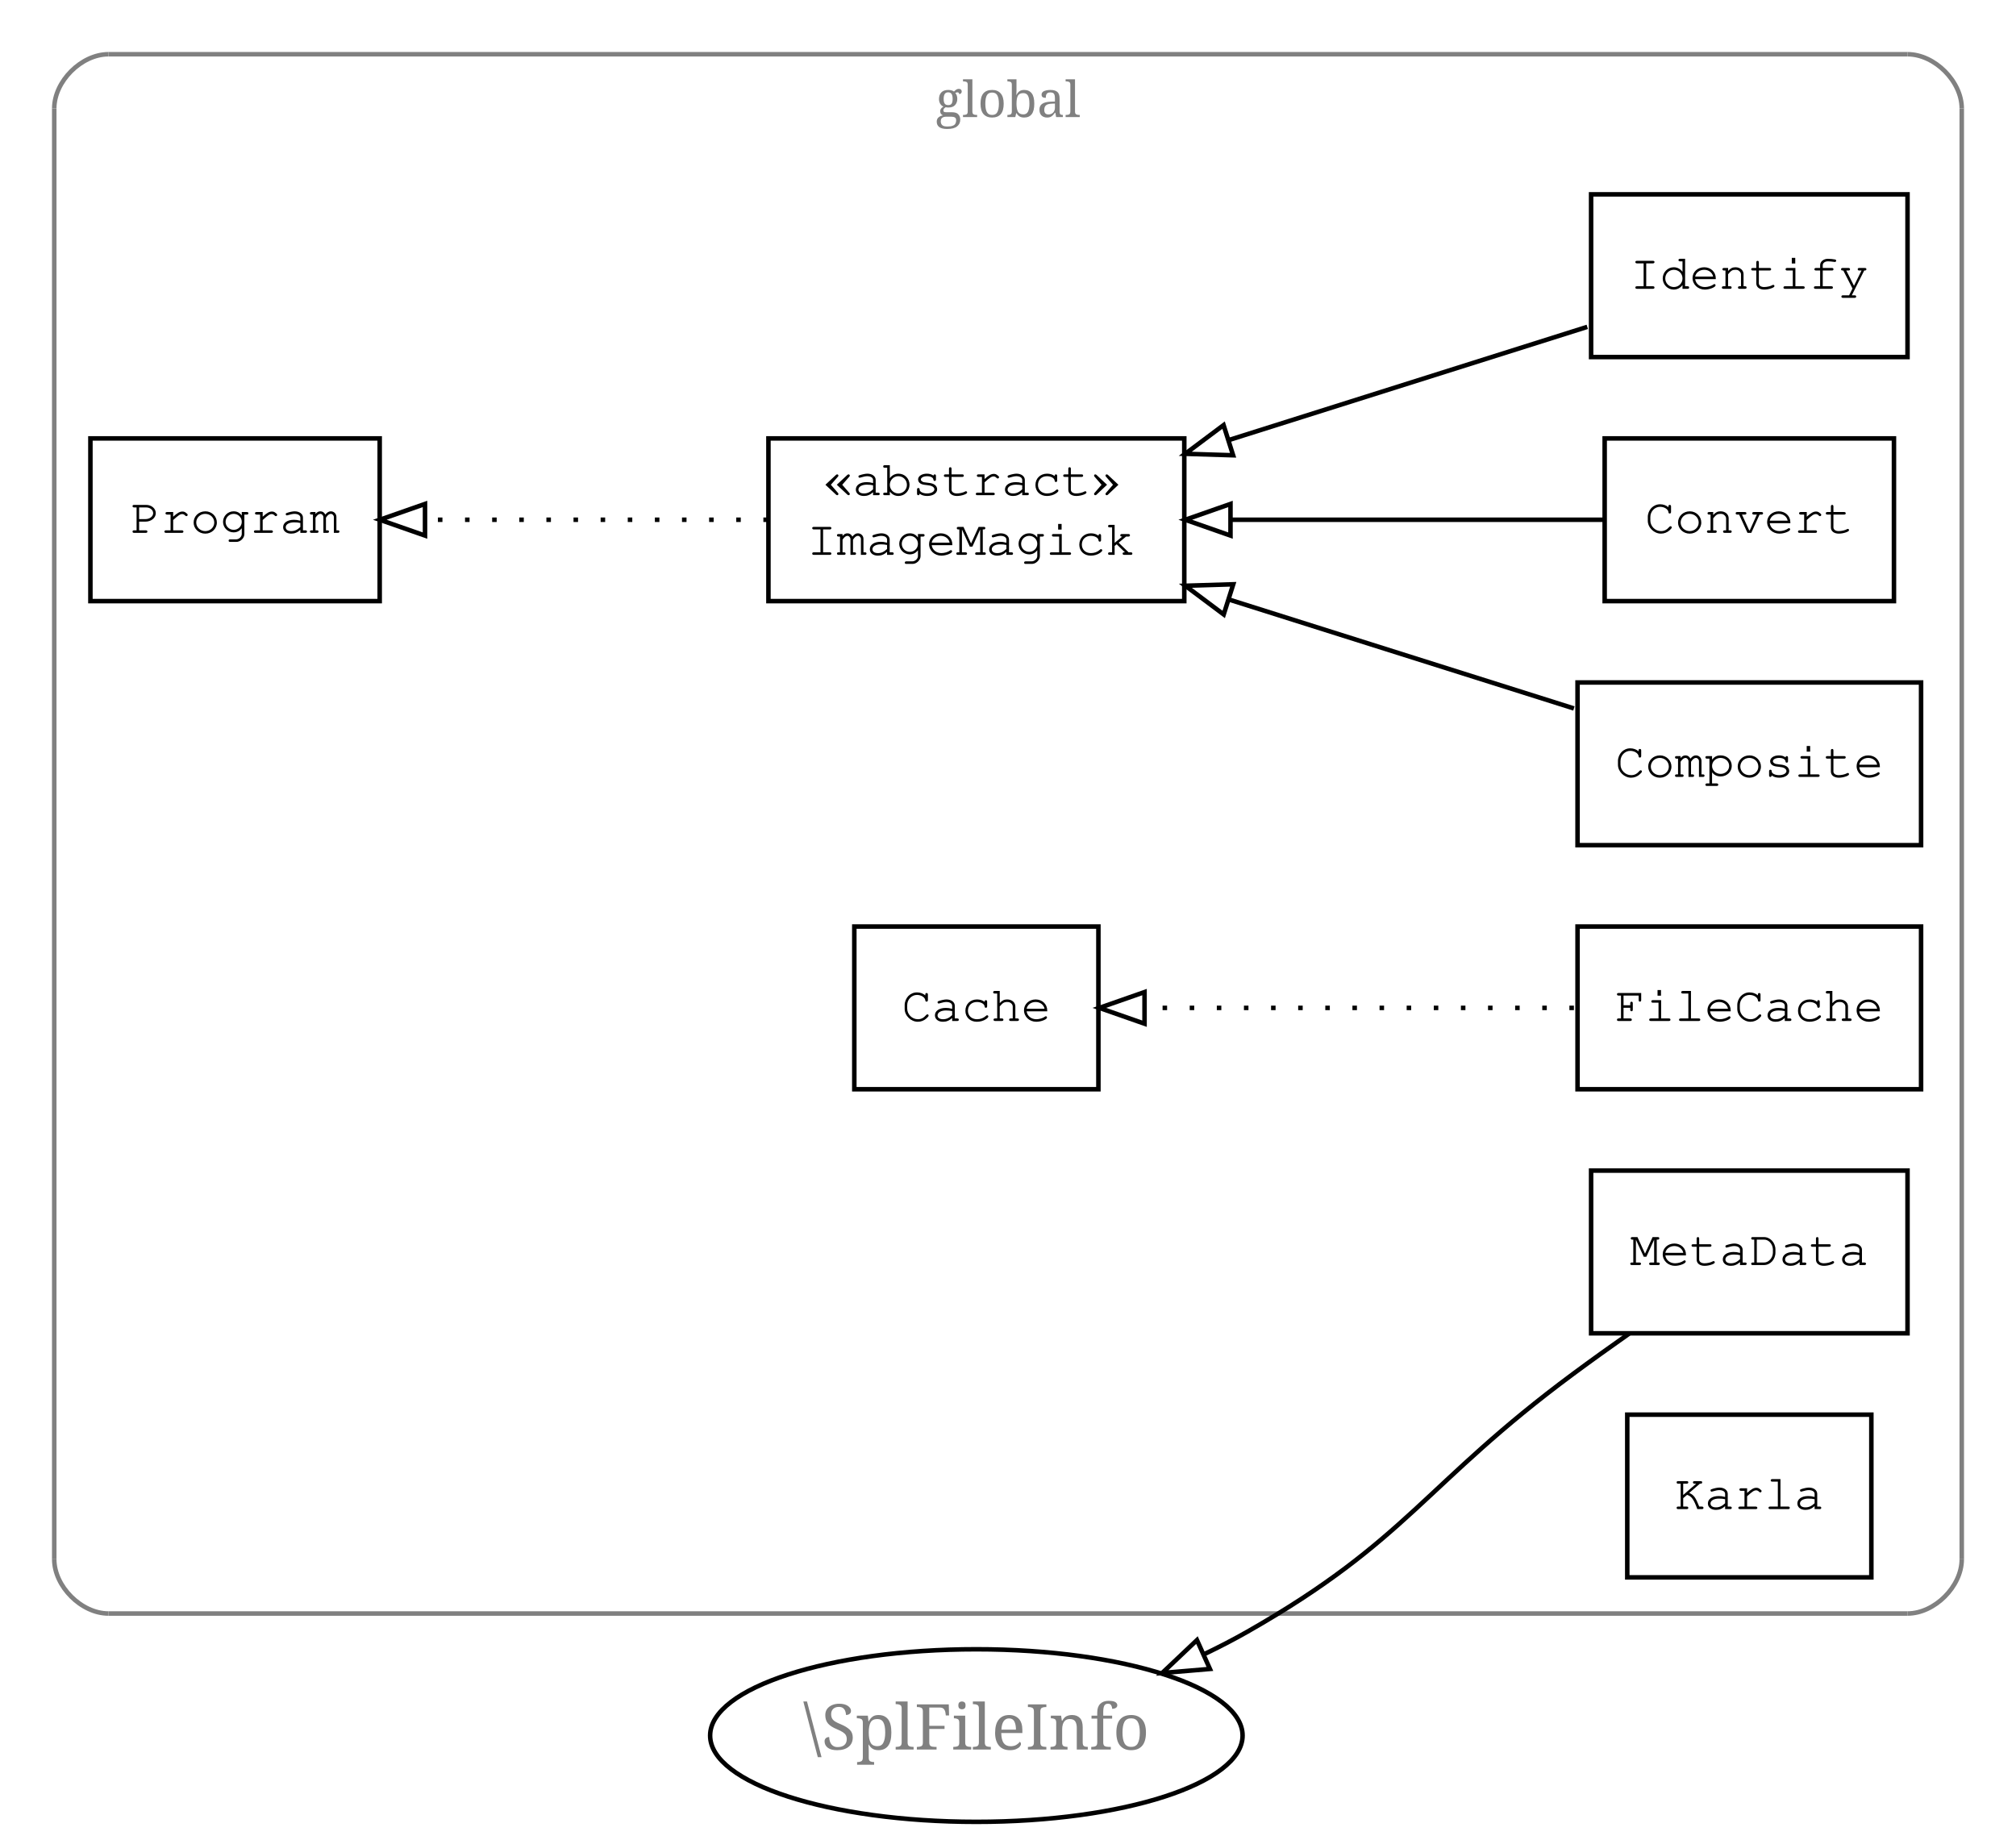
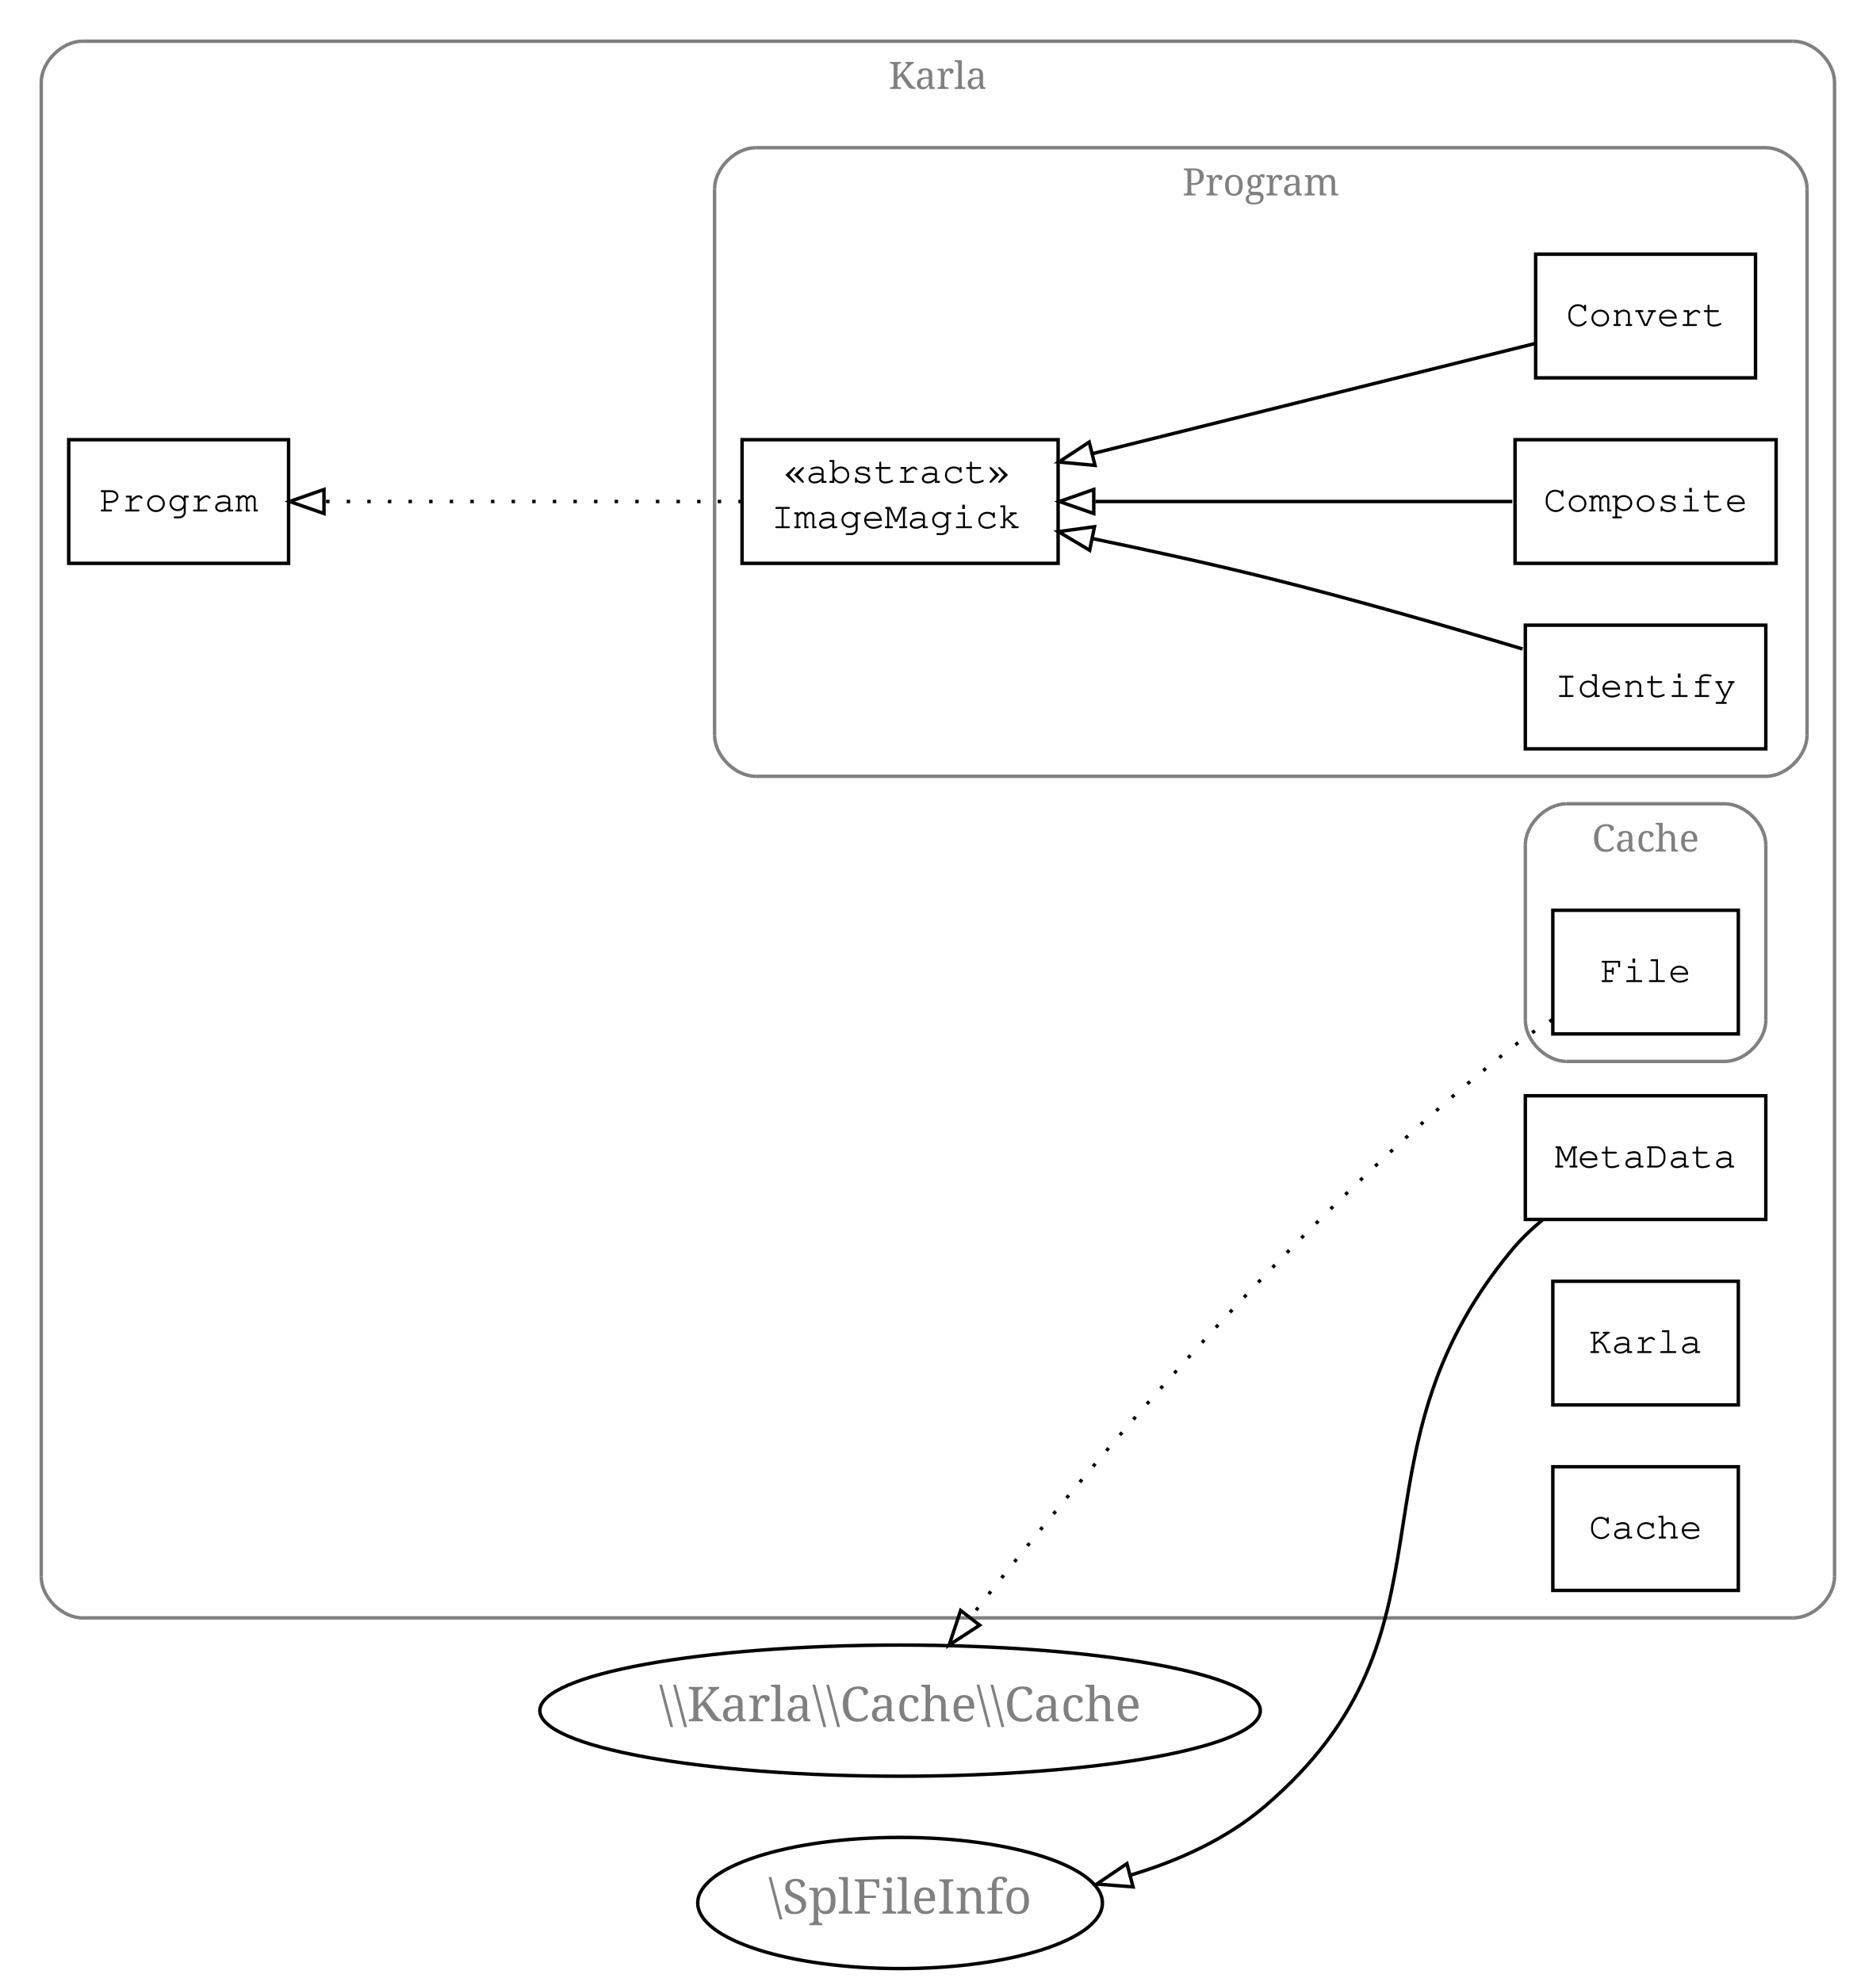
- <svg xmlns="http://www.w3.org/2000/svg" xmlns:xlink="http://www.w3.org/1999/xlink" width="446pt" height="407pt" viewBox="0.00 0.00 446.00 407.00">
-   <g id="graph1" class="graph" transform="scale(1 1) rotate(0) translate(4 403)">
-     <polygon fill="white" stroke="white" points="-4,5 -4,-403 443,-403 443,5 -4,5" />
+ <svg xmlns="http://www.w3.org/2000/svg" xmlns:xlink="http://www.w3.org/1999/xlink" width="546pt" height="577pt" viewBox="0.00 0.00 546.00 577.00">
+   <g id="graph1" class="graph" transform="scale(1 1) rotate(0) translate(4 573)">
+     <polygon fill="white" stroke="white" points="-4,5 -4,-573 543,-573 543,5 -4,5" />
    <g id="graph2" class="cluster">
-       <polyline fill="none" stroke="gray" points="20,-46 418,-46 " />
-       <path fill="none" stroke="gray" d="M418,-46C424,-46 430,-52 430,-58" />
-       <polyline fill="none" stroke="gray" points="430,-58 430,-379 " />
-       <path fill="none" stroke="gray" d="M430,-379C430,-385 424,-391 418,-391" />
-       <polyline fill="none" stroke="gray" points="418,-391 20,-391 " />
-       <path fill="none" stroke="gray" d="M20,-391C14,-391 8,-385 8,-379" />
-       <polyline fill="none" stroke="gray" points="8,-379 8,-58 " />
-       <path fill="none" stroke="gray" d="M8,-58C8,-52 14,-46 20,-46" />
-       <text text-anchor="middle" x="219" y="-377.1" font-family="Times Roman,serif" font-size="11.00" fill="gray">global</text>
+       <polyline fill="none" stroke="gray" points="20,-102 518,-102 " />
+       <path fill="none" stroke="gray" d="M518,-102C524,-102 530,-108 530,-114" />
+       <polyline fill="none" stroke="gray" points="530,-114 530,-549 " />
+       <path fill="none" stroke="gray" d="M530,-549C530,-555 524,-561 518,-561" />
+       <polyline fill="none" stroke="gray" points="518,-561 20,-561 " />
+       <path fill="none" stroke="gray" d="M20,-561C14,-561 8,-555 8,-549" />
+       <polyline fill="none" stroke="gray" points="8,-549 8,-114 " />
+       <path fill="none" stroke="gray" d="M8,-114C8,-108 14,-102 20,-102" />
+       <text text-anchor="middle" x="269" y="-547.1" font-family="Times Roman,serif" font-size="11.00" fill="gray">Karla</text>
    </g>
-     <g id="node2" class="node">
-       <a xlink:href="Karla.Program.html" xlink:title="Program" target="_parent">
-         <polygon fill="none" stroke="black" points="80,-306 16,-306 16,-270 80,-270 80,-306" />
-         <text text-anchor="middle" x="48" y="-285.1" font-family="Courier,monospace" font-size="11.00">Program</text>
+     <g id="graph3" class="cluster">
+       <polyline fill="none" stroke="gray" points="452,-264 498,-264 " />
+       <path fill="none" stroke="gray" d="M498,-264C504,-264 510,-270 510,-276" />
+       <polyline fill="none" stroke="gray" points="510,-276 510,-327 " />
+       <path fill="none" stroke="gray" d="M510,-327C510,-333 504,-339 498,-339" />
+       <polyline fill="none" stroke="gray" points="498,-339 452,-339 " />
+       <path fill="none" stroke="gray" d="M452,-339C446,-339 440,-333 440,-327" />
+       <polyline fill="none" stroke="gray" points="440,-327 440,-276 " />
+       <path fill="none" stroke="gray" d="M440,-276C440,-270 446,-264 452,-264" />
+       <text text-anchor="middle" x="475" y="-325.1" font-family="Times Roman,serif" font-size="11.00" fill="gray">Cache</text>
+     </g>
+     <g id="graph4" class="cluster">
+       <polyline fill="none" stroke="gray" points="216,-347 510,-347 " />
+       <path fill="none" stroke="gray" d="M510,-347C516,-347 522,-353 522,-359" />
+       <polyline fill="none" stroke="gray" points="522,-359 522,-518 " />
+       <path fill="none" stroke="gray" d="M522,-518C522,-524 516,-530 510,-530" />
+       <polyline fill="none" stroke="gray" points="510,-530 216,-530 " />
+       <path fill="none" stroke="gray" d="M216,-530C210,-530 204,-524 204,-518" />
+       <polyline fill="none" stroke="gray" points="204,-518 204,-359 " />
+       <path fill="none" stroke="gray" d="M204,-359C204,-353 210,-347 216,-347" />
+       <text text-anchor="middle" x="363" y="-516.1" font-family="Times Roman,serif" font-size="11.00" fill="gray">Program</text>
+     </g>
+     <g id="node3" class="node">
+       <a xlink:href="Cache.File.html" xlink:title="File" target="_parent">
+         <polygon fill="none" stroke="black" points="502,-308 448,-308 448,-272 502,-272 502,-308" />
+         <text text-anchor="middle" x="475" y="-287.1" font-family="Courier,monospace" font-size="11.00">File</text>
      </a>
    </g>
-     <g id="node3" class="node">
-       <a xlink:href="Karla.Identify.html" xlink:title="Identify" target="_parent">
-         <polygon fill="none" stroke="black" points="418,-360 348,-360 348,-324 418,-324 418,-360" />
-         <text text-anchor="middle" x="383" y="-339.1" font-family="Courier,monospace" font-size="11.00">Identify</text>
+     <g id="node19" class="node">
+       <ellipse fill="none" stroke="black" cx="258" cy="-75" rx="104.86" ry="19.092" />
+       <text text-anchor="middle" x="258" y="-71.9" font-family="Times Roman,serif" font-size="14.00" fill="gray">\\Karla\\Cache\\Cache</text>
+     </g>
+     <g id="edge13" class="edge">
+       <path fill="none" stroke="black" stroke-dasharray="1,5" d="M447.853,-276.151C443.742,-273.642 439.657,-270.895 436,-268 371.442,-216.885 309.359,-141.803 278.406,-102.033" />
+       <polygon fill="none" stroke="black" points="281.165,-99.88 272.283,-94.104 275.625,-104.158 281.165,-99.88" />
+     </g>
+     <g id="node5" class="node">
+       <a xlink:href="Program.Convert.html" xlink:title="Convert" target="_parent">
+         <polygon fill="none" stroke="black" points="507,-499 443,-499 443,-463 507,-463 507,-499" />
+         <text text-anchor="middle" x="475" y="-478.1" font-family="Courier,monospace" font-size="11.00">Convert</text>
      </a>
    </g>
-     <g id="node5" class="node">
-       <a xlink:href="Karla.ImageMagick.html" xlink:title="«abstract»&lt;br/&gt;ImageMagick" target="_parent">
-         <polygon fill="none" stroke="black" points="258,-306 166,-306 166,-270 258,-270 258,-306" />
-         <text text-anchor="start" x="178" y="-293.433" font-family="Courier,monospace" font-size="11.00">«abstract»</text>
-         <text text-anchor="start" x="174.5" y="-280.233" font-family="Courier,monospace" font-size="11.00">ImageMagick</text>
-       </a>
-     </g>
-     <g id="edge3" class="edge">
-       <path fill="none" stroke="black" d="M347.153,-330.68C324.227,-323.44 294.012,-313.899 267.966,-305.673" />
-       <polygon fill="none" stroke="black" points="268.801,-302.267 258.212,-302.593 266.694,-308.942 268.801,-302.267" />
-     </g>
-     <g id="node4" class="node">
-       <a xlink:href="Karla.Convert.html" xlink:title="Convert" target="_parent">
-         <polygon fill="none" stroke="black" points="415,-306 351,-306 351,-270 415,-270 415,-306" />
-         <text text-anchor="middle" x="383" y="-285.1" font-family="Courier,monospace" font-size="11.00">Convert</text>
-       </a>
-     </g>
-     <g id="edge5" class="edge">
-       <path fill="none" stroke="black" d="M350.836,-288C327.674,-288 295.816,-288 268.459,-288" />
-       <polygon fill="none" stroke="black" points="268.222,-284.5 258.222,-288 268.222,-291.5 268.222,-284.5" />
-     </g>
-     <g id="edge11" class="edge">
-       <path fill="none" stroke="black" stroke-dasharray="1,5" d="M165.88,-288C142.137,-288 113.394,-288 90.234,-288" />
-       <polygon fill="none" stroke="black" points="90.025,-284.5 80.025,-288 90.025,-291.5 90.025,-284.5" />
-     </g>
    <g id="node6" class="node">
-       <a xlink:href="Karla.Composite.html" xlink:title="Composite" target="_parent">
-         <polygon fill="none" stroke="black" points="421,-252 345,-252 345,-216 421,-216 421,-252" />
-         <text text-anchor="middle" x="383" y="-231.1" font-family="Courier,monospace" font-size="11.00">Composite</text>
+       <a xlink:href="Program.ImageMagick.html" xlink:title="«abstract»&lt;br/&gt;ImageMagick" target="_parent">
+         <polygon fill="none" stroke="black" points="304,-445 212,-445 212,-409 304,-409 304,-445" />
+         <text text-anchor="start" x="224" y="-432.433" font-family="Courier,monospace" font-size="11.00">«abstract»</text>
+         <text text-anchor="start" x="220.5" y="-419.233" font-family="Courier,monospace" font-size="11.00">ImageMagick</text>
      </a>
    </g>
    <g id="edge7" class="edge">
-       <path fill="none" stroke="black" d="M344.197,-246.253C321.667,-253.368 292.895,-262.454 267.95,-270.332" />
-       <polygon fill="none" stroke="black" points="266.723,-267.048 258.242,-273.397 268.831,-273.724 266.723,-267.048" />
+       <path fill="none" stroke="black" d="M442.981,-473.032C409.108,-464.603 355.002,-451.139 314.037,-440.945" />
+       <polygon fill="none" stroke="black" points="314.74,-437.513 304.19,-438.494 313.049,-444.306 314.74,-437.513" />
+     </g>
+     <g id="node10" class="node">
+       <a xlink:href="Program.html" xlink:title="Program" target="_parent">
+         <polygon fill="none" stroke="black" points="80,-445 16,-445 16,-409 80,-409 80,-445" />
+         <text text-anchor="middle" x="48" y="-424.1" font-family="Courier,monospace" font-size="11.00">Program</text>
+       </a>
+     </g>
+     <g id="edge15" class="edge">
+       <path fill="none" stroke="black" stroke-dasharray="1,5" d="M211.915,-427C175.807,-427 125.956,-427 90.737,-427" />
+       <polygon fill="none" stroke="black" points="90.308,-423.5 80.308,-427 90.307,-430.5 90.308,-423.5" />
    </g>
    <g id="node7" class="node">
-       <a xlink:href="Karla.FileCache.html" xlink:title="FileCache" target="_parent">
-         <polygon fill="none" stroke="black" points="421,-198 345,-198 345,-162 421,-162 421,-198" />
-         <text text-anchor="middle" x="383" y="-177.1" font-family="Courier,monospace" font-size="11.00">FileCache</text>
+       <a xlink:href="Program.Composite.html" xlink:title="Composite" target="_parent">
+         <polygon fill="none" stroke="black" points="513,-445 437,-445 437,-409 513,-409 513,-445" />
+         <text text-anchor="middle" x="475" y="-424.1" font-family="Courier,monospace" font-size="11.00">Composite</text>
      </a>
    </g>
-     <g id="node9" class="node">
-       <a xlink:href="Karla.Cache.html" xlink:title="Cache" target="_parent">
-         <polygon fill="none" stroke="black" points="239,-198 185,-198 185,-162 239,-162 239,-198" />
-         <text text-anchor="middle" x="212" y="-177.1" font-family="Courier,monospace" font-size="11.00">Cache</text>
+     <g id="edge9" class="edge">
+       <path fill="none" stroke="black" d="M436.205,-427C402.441,-427 353.06,-427 314.838,-427" />
+       <polygon fill="none" stroke="black" points="314.375,-423.5 304.375,-427 314.375,-430.5 314.375,-423.5" />
+     </g>
+     <g id="node8" class="node">
+       <a xlink:href="Program.Identify.html" xlink:title="Identify" target="_parent">
+         <polygon fill="none" stroke="black" points="510,-391 440,-391 440,-355 510,-355 510,-391" />
+         <text text-anchor="middle" x="475" y="-370.1" font-family="Courier,monospace" font-size="11.00">Identify</text>
      </a>
    </g>
-     <g id="edge13" class="edge">
-       <path fill="none" stroke="black" stroke-dasharray="1,5" d="M344.197,-180C315.8,-180 277.489,-180 249.42,-180" />
-       <polygon fill="none" stroke="black" points="249.206,-176.5 239.206,-180 249.206,-183.5 249.206,-176.5" />
+     <g id="edge11" class="edge">
+       <path fill="none" stroke="black" d="M439.194,-384.072C417.537,-390.581 389.308,-398.735 364,-405 347.834,-409.002 330.159,-412.869 313.958,-416.215" />
+       <polygon fill="none" stroke="black" points="313.186,-412.801 304.087,-418.228 314.584,-419.66 313.186,-412.801" />
    </g>
-     <g id="node8" class="node">
-       <a xlink:href="Karla.MetaData.html" xlink:title="MetaData" target="_parent">
-         <polygon fill="none" stroke="black" points="418,-144 348,-144 348,-108 418,-108 418,-144" />
-         <text text-anchor="middle" x="383" y="-123.1" font-family="Courier,monospace" font-size="11.00">MetaData</text>
+     <g id="node9" class="node">
+       <a xlink:href="MetaData.html" xlink:title="MetaData" target="_parent">
+         <polygon fill="none" stroke="black" points="510,-254 440,-254 440,-218 510,-218 510,-254" />
+         <text text-anchor="middle" x="475" y="-233.1" font-family="Courier,monospace" font-size="11.00">MetaData</text>
      </a>
    </g>
-     <g id="node15" class="node">
-       <ellipse fill="none" stroke="black" cx="212" cy="-19" rx="58.898" ry="19.092" />
-       <text text-anchor="middle" x="212" y="-15.9" font-family="Times Roman,serif" font-size="14.00" fill="gray">\SplFileInfo</text>
+     <g id="node14" class="node">
+       <ellipse fill="none" stroke="black" cx="258" cy="-19" rx="58.898" ry="19.092" />
+       <text text-anchor="middle" x="258" y="-15.9" font-family="Times Roman,serif" font-size="14.00" fill="gray">\SplFileInfo</text>
    </g>
-     <g id="edge9" class="edge">
-       <path fill="none" stroke="black" d="M356.405,-107.927C352.222,-104.987 347.97,-101.941 344,-99 311.205,-74.705 307.463,-62.203 272,-42 268.951,-40.263 265.746,-38.606 262.468,-37.035" />
-       <polygon fill="none" stroke="black" points="263.668,-33.737 253.111,-32.841 260.805,-40.125 263.668,-33.737" />
+     <g id="edge5" class="edge">
+       <path fill="none" stroke="black" d="M444.984,-217.848C441.715,-215.133 438.626,-212.171 436,-209 385.741,-148.32 423.987,-98.084 364,-47 352.932,-37.575 339.034,-31.281 324.978,-27.09" />
+       <polygon fill="none" stroke="black" points="325.819,-23.692 315.256,-24.511 324.024,-30.458 325.819,-23.692" />
    </g>
-     <g id="node10" class="node">
+     <g id="node11" class="node">
      <a xlink:href="Karla.html" xlink:title="Karla" target="_parent">
-         <polygon fill="none" stroke="black" points="410,-90 356,-90 356,-54 410,-54 410,-90" />
-         <text text-anchor="middle" x="383" y="-69.1" font-family="Courier,monospace" font-size="11.00">Karla</text>
+         <polygon fill="none" stroke="black" points="502,-200 448,-200 448,-164 502,-164 502,-200" />
+         <text text-anchor="middle" x="475" y="-179.1" font-family="Courier,monospace" font-size="11.00">Karla</text>
+       </a>
+     </g>
+     <g id="node12" class="node">
+       <a xlink:href="Cache.html" xlink:title="Cache" target="_parent">
+         <polygon fill="none" stroke="black" points="502,-146 448,-146 448,-110 502,-110 502,-146" />
+         <text text-anchor="middle" x="475" y="-125.1" font-family="Courier,monospace" font-size="11.00">Cache</text>
      </a>
    </g>
  </g>
</svg>
